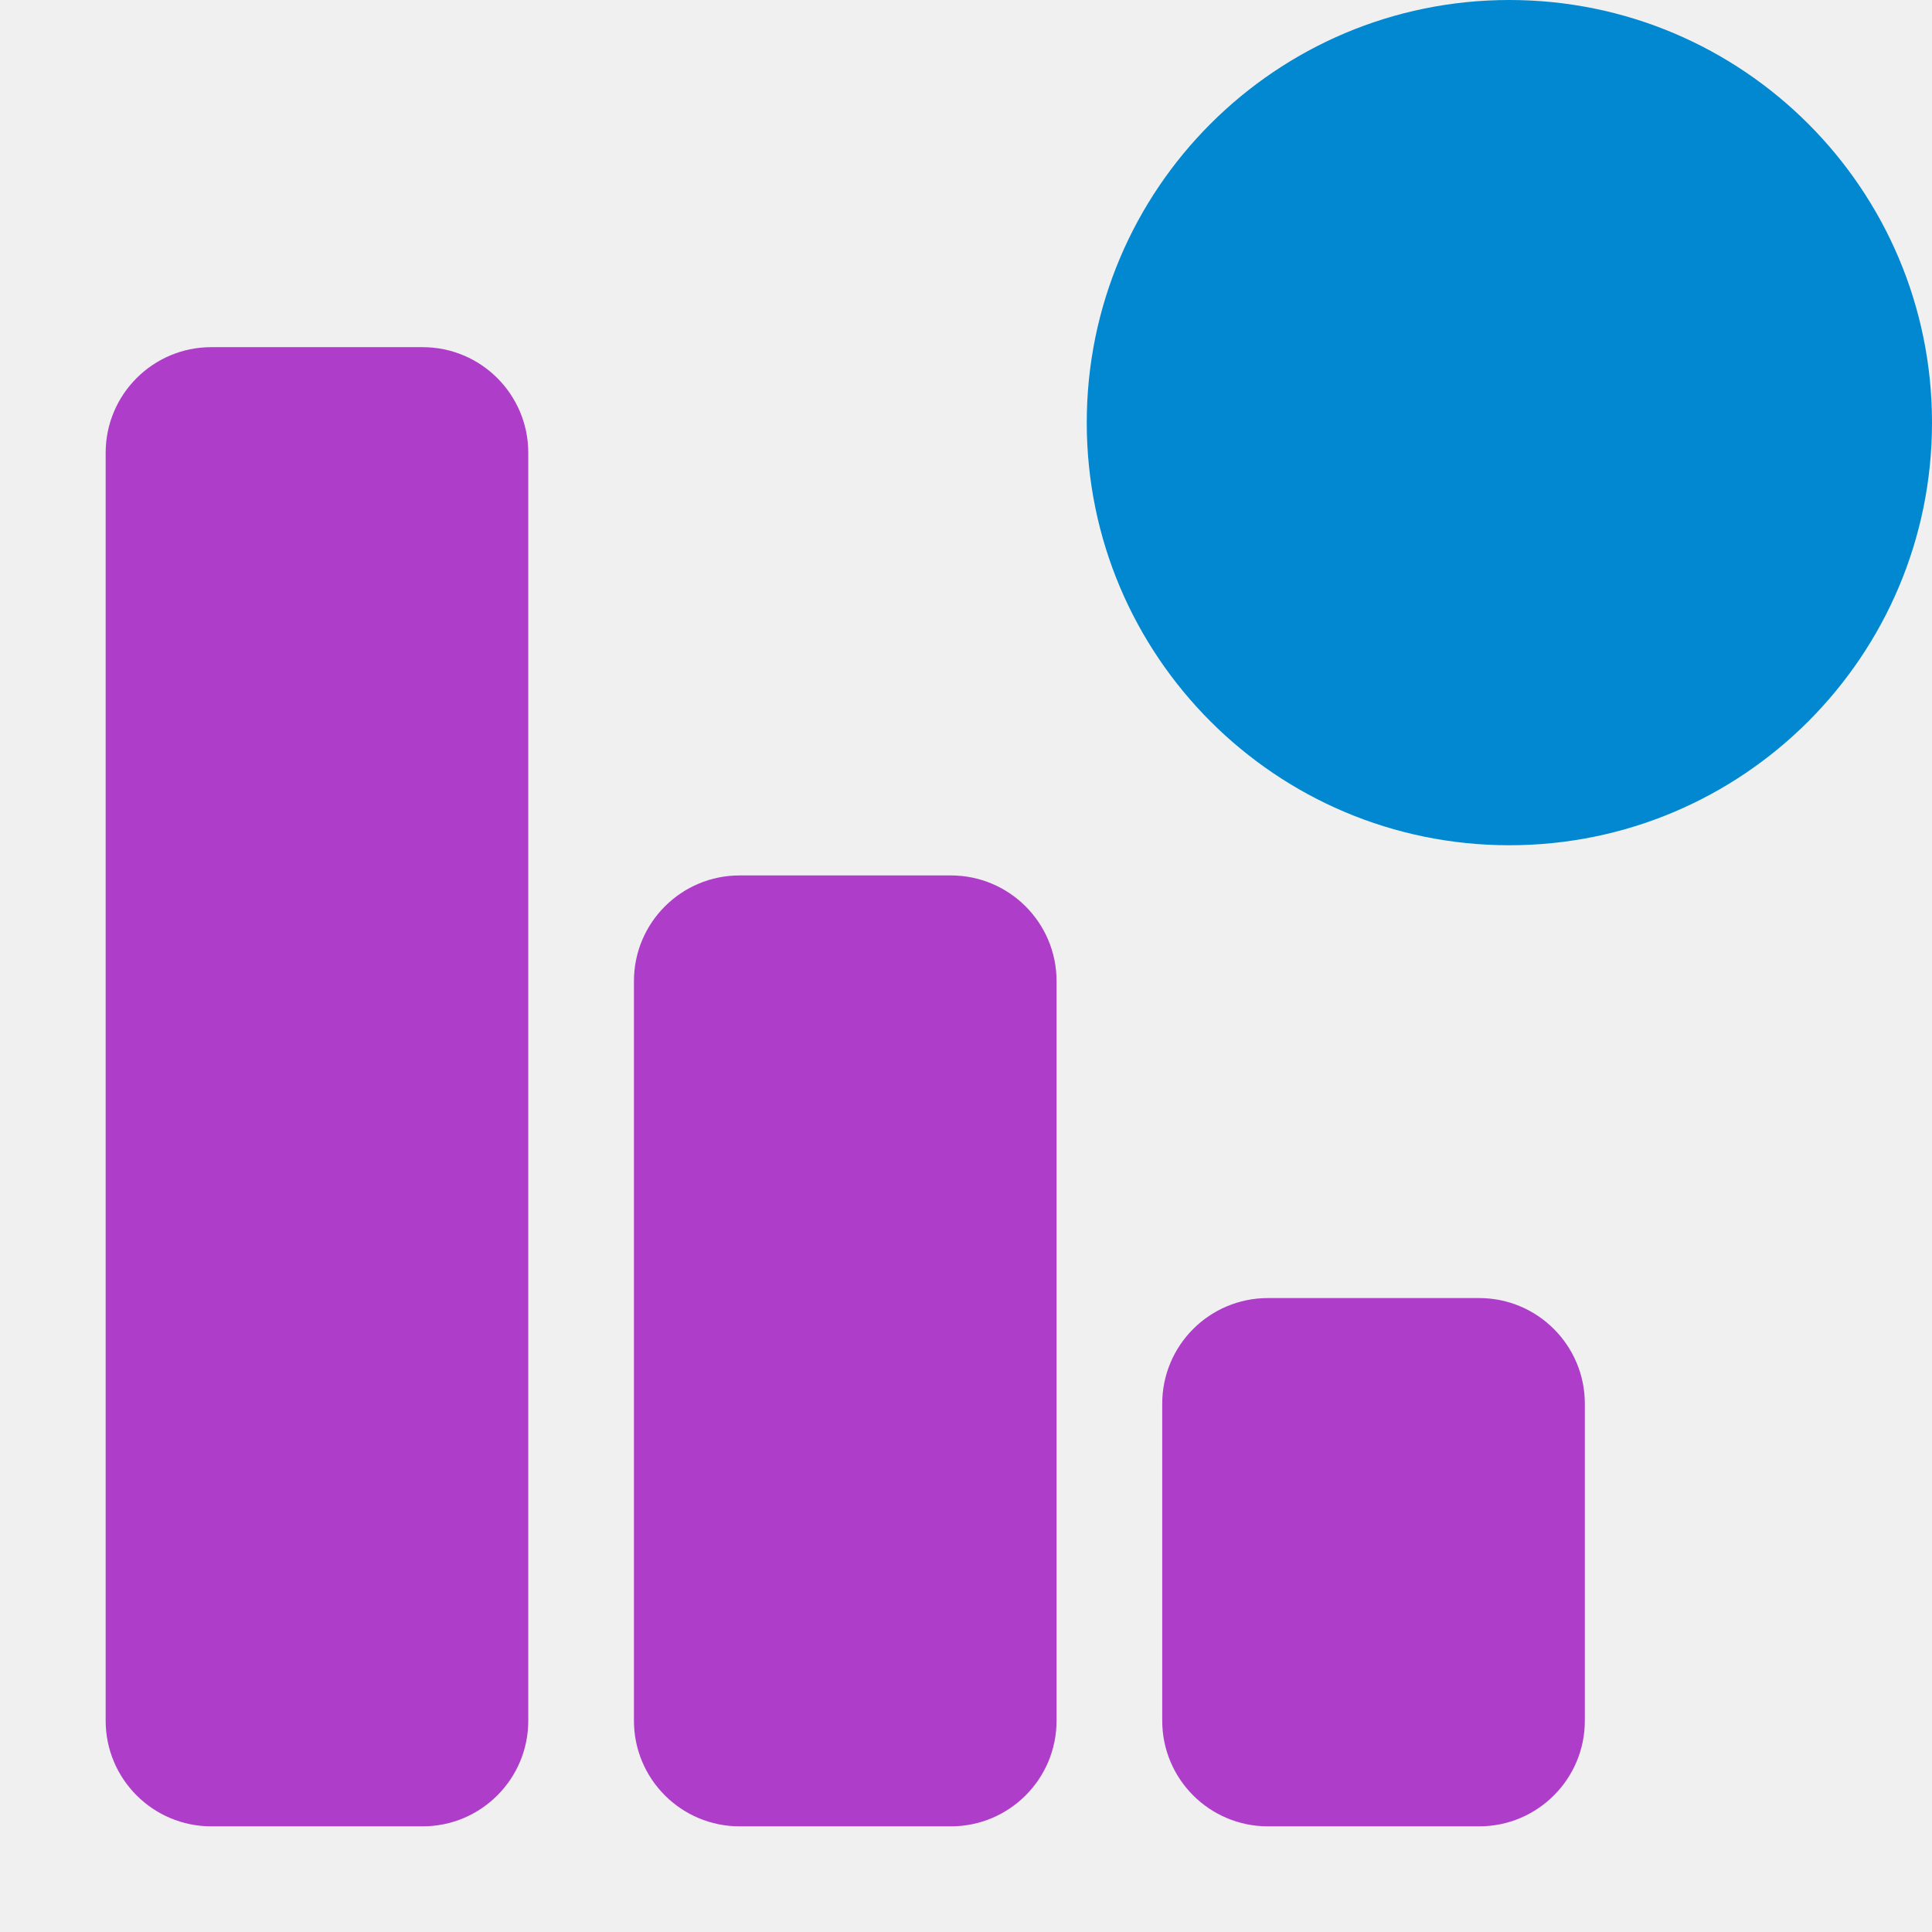
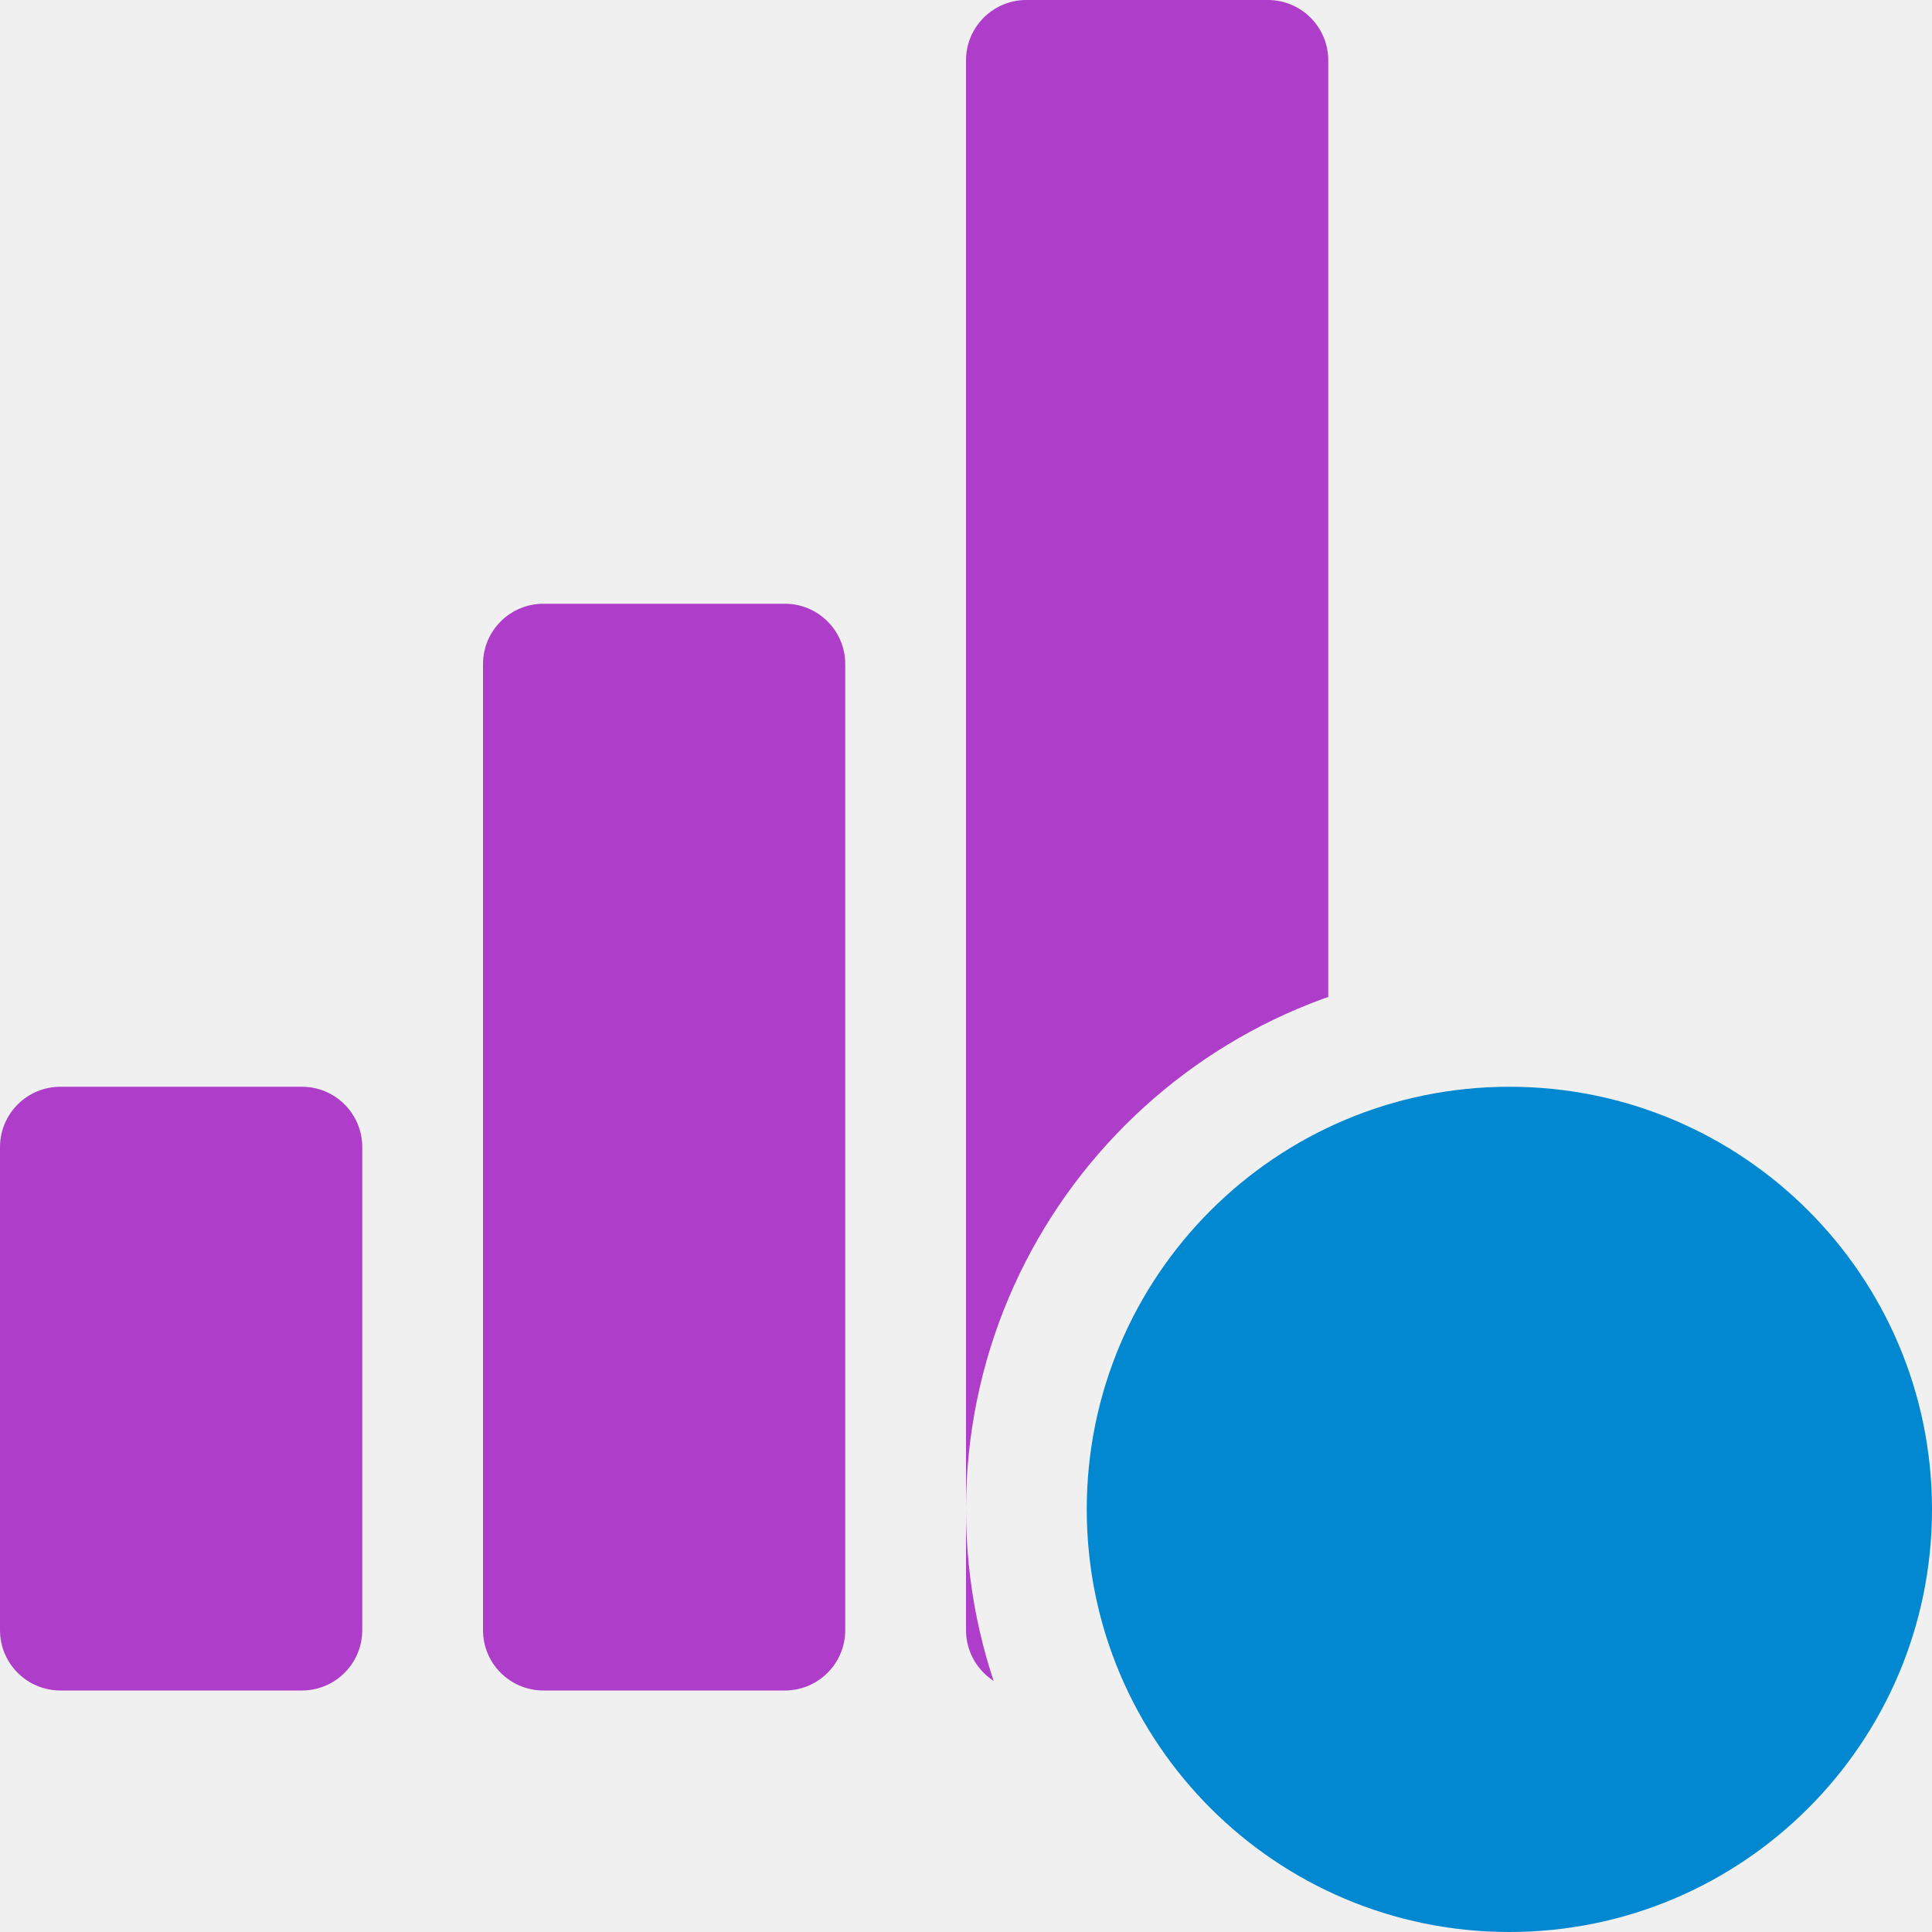
<svg xmlns="http://www.w3.org/2000/svg" viewBox="0 0 32 32" width="32" height="32" role="img" aria-labelledby="title desc">
  <mask id="hilos-mark-gap" maskUnits="userSpaceOnUse" x="0" y="0" width="32" height="32">
    <rect width="32" height="32" fill="#fff" />
-     <circle cx="25" cy="7" r="9" fill="#000" />
+     <circle cx="25" cy="25" r="9" fill="#000" />
  </mask>
  <g id="demo-symbol" fill="#AE3EC9" mask="url(#hilos-mark-gap)">
-     <path transform="matrix(-1.75 0 0 1.75 28 4)" d="M1 11a1 1 0 0 1 1-1h2a1 1 0 0 1 1 1v3a1 1 0 0 1-1 1H2a1 1 0 0 1-1-1zm5-4a1 1 0 0 1 1-1h2a1 1 0 0 1 1 1v7a1 1 0 0 1-1 1H7a1 1 0 0 1-1-1zm5-5a1 1 0 0 1 1-1h2a1 1 0 0 1 1 1v12a1 1 0 0 1-1 1h-2a1 1 0 0 1-1-1z" />
+     <rect x="0" y="18" width="6" height="10" rx="1" />
+     <rect x="8" y="10" width="6" height="18" rx="1" />
+     <rect x="16" y="0" width="6" height="28" rx="1" />
  </g>
  <g id="hilos-mark">
-     <circle cx="25" cy="7" r="7" fill="#0288D1" />
+     <circle cx="25" cy="25" r="7" fill="#0288D1" />
  </g>
</svg>
